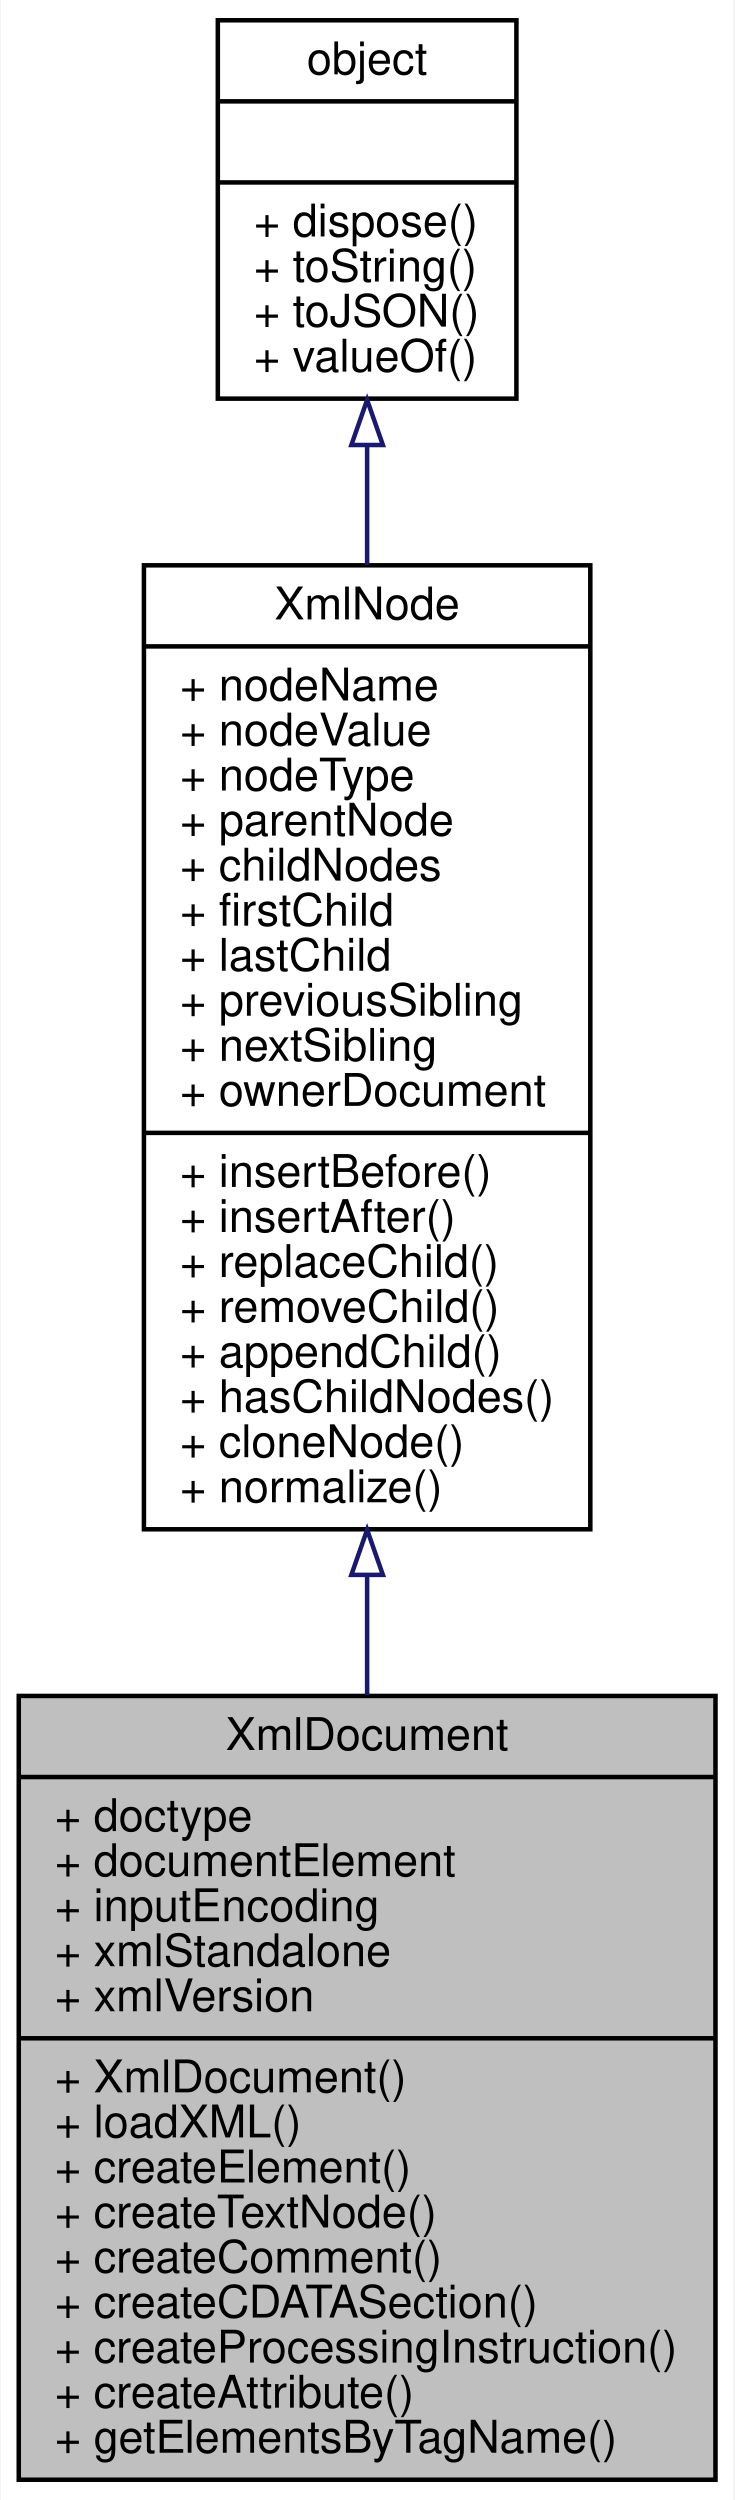
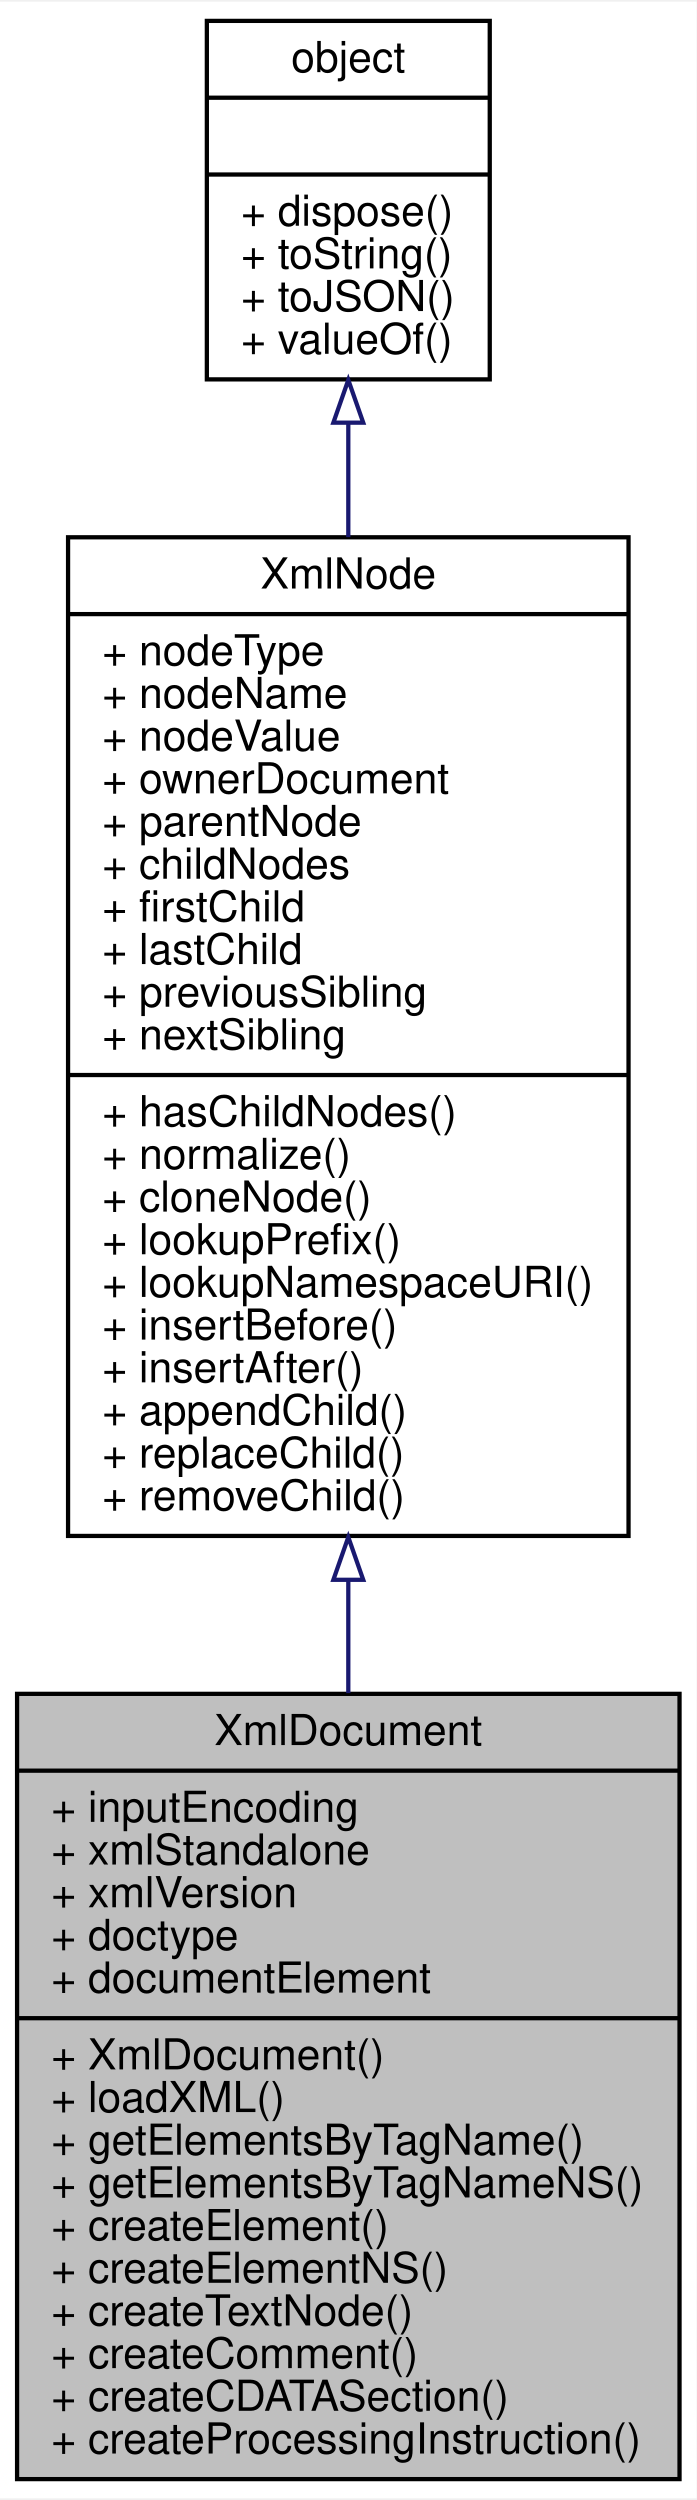
- <svg xmlns="http://www.w3.org/2000/svg" xmlns:xlink="http://www.w3.org/1999/xlink" width="163pt" height="555pt" viewBox="0.00 0.00 162.67 555.00">
-   <g id="graph0" class="graph" transform="scale(1 1) rotate(0) translate(4 551)">
-     <polygon fill="white" stroke="none" points="-4,4 -4,-551 158.672,-551 158.672,4 -4,4" />
+ <svg xmlns="http://www.w3.org/2000/svg" xmlns:xlink="http://www.w3.org/1999/xlink" width="163pt" height="585pt" viewBox="0.00 0.00 163.22 585.00">
+   <g id="graph0" class="graph" transform="scale(1 1) rotate(0) translate(4 581)">
+     <polygon fill="white" stroke="none" points="-4,4 -4,-581 159.224,-581 159.224,4 -4,4" />
    <g id="node1" class="node">
-       <polygon fill="#bfbfbf" stroke="black" points="0,-0.5 0,-174.5 154.672,-174.5 154.672,-0.5 0,-0.5" />
-       <text text-anchor="middle" x="77.336" y="-162.5" font-family="Helvetica,sans-Serif" font-size="10.00">XmlDocument</text>
-       <polyline fill="none" stroke="black" points="0,-156.5 154.672,-156.5 " />
-       <text text-anchor="start" x="8" y="-144.5" font-family="Helvetica,sans-Serif" font-size="10.00">+ doctype</text>
-       <text text-anchor="start" x="8" y="-134.5" font-family="Helvetica,sans-Serif" font-size="10.00">+ documentElement</text>
-       <text text-anchor="start" x="8" y="-124.5" font-family="Helvetica,sans-Serif" font-size="10.00">+ inputEncoding</text>
-       <text text-anchor="start" x="8" y="-114.5" font-family="Helvetica,sans-Serif" font-size="10.00">+ xmlStandalone</text>
-       <text text-anchor="start" x="8" y="-104.5" font-family="Helvetica,sans-Serif" font-size="10.00">+ xmlVersion</text>
-       <polyline fill="none" stroke="black" points="0,-98.5 154.672,-98.5 " />
-       <text text-anchor="start" x="8" y="-86.5" font-family="Helvetica,sans-Serif" font-size="10.00">+ XmlDocument()</text>
-       <text text-anchor="start" x="8" y="-76.5" font-family="Helvetica,sans-Serif" font-size="10.00">+ loadXML()</text>
-       <text text-anchor="start" x="8" y="-66.5" font-family="Helvetica,sans-Serif" font-size="10.00">+ createElement()</text>
-       <text text-anchor="start" x="8" y="-56.5" font-family="Helvetica,sans-Serif" font-size="10.00">+ createTextNode()</text>
-       <text text-anchor="start" x="8" y="-46.5" font-family="Helvetica,sans-Serif" font-size="10.00">+ createComment()</text>
-       <text text-anchor="start" x="8" y="-36.5" font-family="Helvetica,sans-Serif" font-size="10.00">+ createCDATASection()</text>
-       <text text-anchor="start" x="8" y="-26.5" font-family="Helvetica,sans-Serif" font-size="10.00">+ createProcessingInstruction()</text>
-       <text text-anchor="start" x="8" y="-16.5" font-family="Helvetica,sans-Serif" font-size="10.00">+ createAttribute()</text>
-       <text text-anchor="start" x="8" y="-6.5" font-family="Helvetica,sans-Serif" font-size="10.00">+ getElementsByTagName()</text>
+       <polygon fill="#bfbfbf" stroke="black" points="0,-0.5 0,-184.5 155.224,-184.5 155.224,-0.5 0,-0.5" />
+       <text text-anchor="middle" x="77.612" y="-172.5" font-family="Helvetica,sans-Serif" font-size="10.00">XmlDocument</text>
+       <polyline fill="none" stroke="black" points="0,-166.5 155.224,-166.5 " />
+       <text text-anchor="start" x="8" y="-154.5" font-family="Helvetica,sans-Serif" font-size="10.00">+ inputEncoding</text>
+       <text text-anchor="start" x="8" y="-144.5" font-family="Helvetica,sans-Serif" font-size="10.00">+ xmlStandalone</text>
+       <text text-anchor="start" x="8" y="-134.5" font-family="Helvetica,sans-Serif" font-size="10.00">+ xmlVersion</text>
+       <text text-anchor="start" x="8" y="-124.5" font-family="Helvetica,sans-Serif" font-size="10.00">+ doctype</text>
+       <text text-anchor="start" x="8" y="-114.5" font-family="Helvetica,sans-Serif" font-size="10.00">+ documentElement</text>
+       <polyline fill="none" stroke="black" points="0,-108.5 155.224,-108.5 " />
+       <text text-anchor="start" x="8" y="-96.5" font-family="Helvetica,sans-Serif" font-size="10.00">+ XmlDocument()</text>
+       <text text-anchor="start" x="8" y="-86.5" font-family="Helvetica,sans-Serif" font-size="10.00">+ loadXML()</text>
+       <text text-anchor="start" x="8" y="-76.5" font-family="Helvetica,sans-Serif" font-size="10.00">+ getElementsByTagName()</text>
+       <text text-anchor="start" x="8" y="-66.5" font-family="Helvetica,sans-Serif" font-size="10.00">+ getElementsByTagNameNS()</text>
+       <text text-anchor="start" x="8" y="-56.5" font-family="Helvetica,sans-Serif" font-size="10.00">+ createElement()</text>
+       <text text-anchor="start" x="8" y="-46.5" font-family="Helvetica,sans-Serif" font-size="10.00">+ createElementNS()</text>
+       <text text-anchor="start" x="8" y="-36.5" font-family="Helvetica,sans-Serif" font-size="10.00">+ createTextNode()</text>
+       <text text-anchor="start" x="8" y="-26.5" font-family="Helvetica,sans-Serif" font-size="10.00">+ createComment()</text>
+       <text text-anchor="start" x="8" y="-16.5" font-family="Helvetica,sans-Serif" font-size="10.00">+ createCDATASection()</text>
+       <text text-anchor="start" x="8" y="-6.5" font-family="Helvetica,sans-Serif" font-size="10.00">+ createProcessingInstruction()</text>
    </g>
    <g id="node2" class="node">
      <g id="a_node2">
        <a xlink:href="../../dc/d8f/interfaceXmlNode.html" target="_top" xlink:title="XmlNode 对象是整个 DOM 的基础数据类型 ">
-           <polygon fill="white" stroke="black" points="27.788,-211.5 27.788,-425.5 126.884,-425.5 126.884,-211.5 27.788,-211.5" />
-           <text text-anchor="middle" x="77.336" y="-413.5" font-family="Helvetica,sans-Serif" font-size="10.00">XmlNode</text>
-           <polyline fill="none" stroke="black" points="27.788,-407.5 126.884,-407.5 " />
-           <text text-anchor="start" x="35.788" y="-395.5" font-family="Helvetica,sans-Serif" font-size="10.00">+ nodeName</text>
-           <text text-anchor="start" x="35.788" y="-385.5" font-family="Helvetica,sans-Serif" font-size="10.00">+ nodeValue</text>
-           <text text-anchor="start" x="35.788" y="-375.5" font-family="Helvetica,sans-Serif" font-size="10.00">+ nodeType</text>
-           <text text-anchor="start" x="35.788" y="-365.5" font-family="Helvetica,sans-Serif" font-size="10.00">+ parentNode</text>
-           <text text-anchor="start" x="35.788" y="-355.5" font-family="Helvetica,sans-Serif" font-size="10.00">+ childNodes</text>
-           <text text-anchor="start" x="35.788" y="-345.5" font-family="Helvetica,sans-Serif" font-size="10.00">+ firstChild</text>
-           <text text-anchor="start" x="35.788" y="-335.5" font-family="Helvetica,sans-Serif" font-size="10.00">+ lastChild</text>
-           <text text-anchor="start" x="35.788" y="-325.5" font-family="Helvetica,sans-Serif" font-size="10.00">+ previousSibling</text>
-           <text text-anchor="start" x="35.788" y="-315.5" font-family="Helvetica,sans-Serif" font-size="10.00">+ nextSibling</text>
-           <text text-anchor="start" x="35.788" y="-305.5" font-family="Helvetica,sans-Serif" font-size="10.00">+ ownerDocument</text>
-           <polyline fill="none" stroke="black" points="27.788,-299.5 126.884,-299.5 " />
-           <text text-anchor="start" x="35.788" y="-287.5" font-family="Helvetica,sans-Serif" font-size="10.00">+ insertBefore()</text>
-           <text text-anchor="start" x="35.788" y="-277.5" font-family="Helvetica,sans-Serif" font-size="10.00">+ insertAfter()</text>
-           <text text-anchor="start" x="35.788" y="-267.5" font-family="Helvetica,sans-Serif" font-size="10.00">+ replaceChild()</text>
-           <text text-anchor="start" x="35.788" y="-257.5" font-family="Helvetica,sans-Serif" font-size="10.00">+ removeChild()</text>
-           <text text-anchor="start" x="35.788" y="-247.5" font-family="Helvetica,sans-Serif" font-size="10.00">+ appendChild()</text>
-           <text text-anchor="start" x="35.788" y="-237.5" font-family="Helvetica,sans-Serif" font-size="10.00">+ hasChildNodes()</text>
-           <text text-anchor="start" x="35.788" y="-227.5" font-family="Helvetica,sans-Serif" font-size="10.00">+ cloneNode()</text>
-           <text text-anchor="start" x="35.788" y="-217.5" font-family="Helvetica,sans-Serif" font-size="10.00">+ normalize()</text>
+           <polygon fill="white" stroke="black" points="11.948,-221.5 11.948,-455.5 143.275,-455.5 143.275,-221.5 11.948,-221.5" />
+           <text text-anchor="middle" x="77.612" y="-443.5" font-family="Helvetica,sans-Serif" font-size="10.00">XmlNode</text>
+           <polyline fill="none" stroke="black" points="11.948,-437.5 143.275,-437.5 " />
+           <text text-anchor="start" x="19.948" y="-425.5" font-family="Helvetica,sans-Serif" font-size="10.00">+ nodeType</text>
+           <text text-anchor="start" x="19.948" y="-415.5" font-family="Helvetica,sans-Serif" font-size="10.00">+ nodeName</text>
+           <text text-anchor="start" x="19.948" y="-405.5" font-family="Helvetica,sans-Serif" font-size="10.00">+ nodeValue</text>
+           <text text-anchor="start" x="19.948" y="-395.5" font-family="Helvetica,sans-Serif" font-size="10.00">+ ownerDocument</text>
+           <text text-anchor="start" x="19.948" y="-385.5" font-family="Helvetica,sans-Serif" font-size="10.00">+ parentNode</text>
+           <text text-anchor="start" x="19.948" y="-375.5" font-family="Helvetica,sans-Serif" font-size="10.00">+ childNodes</text>
+           <text text-anchor="start" x="19.948" y="-365.5" font-family="Helvetica,sans-Serif" font-size="10.00">+ firstChild</text>
+           <text text-anchor="start" x="19.948" y="-355.5" font-family="Helvetica,sans-Serif" font-size="10.00">+ lastChild</text>
+           <text text-anchor="start" x="19.948" y="-345.5" font-family="Helvetica,sans-Serif" font-size="10.00">+ previousSibling</text>
+           <text text-anchor="start" x="19.948" y="-335.5" font-family="Helvetica,sans-Serif" font-size="10.00">+ nextSibling</text>
+           <polyline fill="none" stroke="black" points="11.948,-329.5 143.275,-329.5 " />
+           <text text-anchor="start" x="19.948" y="-317.5" font-family="Helvetica,sans-Serif" font-size="10.00">+ hasChildNodes()</text>
+           <text text-anchor="start" x="19.948" y="-307.5" font-family="Helvetica,sans-Serif" font-size="10.00">+ normalize()</text>
+           <text text-anchor="start" x="19.948" y="-297.5" font-family="Helvetica,sans-Serif" font-size="10.00">+ cloneNode()</text>
+           <text text-anchor="start" x="19.948" y="-287.5" font-family="Helvetica,sans-Serif" font-size="10.00">+ lookupPrefix()</text>
+           <text text-anchor="start" x="19.948" y="-277.5" font-family="Helvetica,sans-Serif" font-size="10.00">+ lookupNamespaceURI()</text>
+           <text text-anchor="start" x="19.948" y="-267.5" font-family="Helvetica,sans-Serif" font-size="10.00">+ insertBefore()</text>
+           <text text-anchor="start" x="19.948" y="-257.5" font-family="Helvetica,sans-Serif" font-size="10.00">+ insertAfter()</text>
+           <text text-anchor="start" x="19.948" y="-247.5" font-family="Helvetica,sans-Serif" font-size="10.00">+ appendChild()</text>
+           <text text-anchor="start" x="19.948" y="-237.5" font-family="Helvetica,sans-Serif" font-size="10.00">+ replaceChild()</text>
+           <text text-anchor="start" x="19.948" y="-227.5" font-family="Helvetica,sans-Serif" font-size="10.00">+ removeChild()</text>
        </a>
      </g>
    </g>
    <g id="edge1" class="edge">
-       <path fill="none" stroke="midnightblue" d="M77.336,-201.285C77.336,-192.339 77.336,-183.407 77.336,-174.707" />
-       <polygon fill="none" stroke="midnightblue" points="73.836,-201.38 77.336,-211.38 80.836,-201.38 73.836,-201.38" />
+       <path fill="none" stroke="midnightblue" d="M77.612,-211.141C77.612,-202.219 77.612,-193.329 77.612,-184.66" />
+       <polygon fill="none" stroke="midnightblue" points="74.112,-211.217 77.612,-221.217 81.112,-211.217 74.112,-211.217" />
    </g>
    <g id="node3" class="node">
      <g id="a_node3">
        <a xlink:href="../../db/d38/interfaceobject.html" target="_top" xlink:title="基础对象，所有对象均继承于此 ">
-           <polygon fill="white" stroke="black" points="44.192,-462.5 44.192,-546.5 110.48,-546.5 110.48,-462.5 44.192,-462.5" />
-           <text text-anchor="middle" x="77.336" y="-534.5" font-family="Helvetica,sans-Serif" font-size="10.00">object</text>
-           <polyline fill="none" stroke="black" points="44.192,-528.5 110.48,-528.5 " />
-           <text text-anchor="middle" x="77.336" y="-516.5" font-family="Helvetica,sans-Serif" font-size="10.00"> </text>
-           <polyline fill="none" stroke="black" points="44.192,-510.5 110.48,-510.5 " />
-           <text text-anchor="start" x="52.192" y="-498.5" font-family="Helvetica,sans-Serif" font-size="10.00">+ dispose()</text>
-           <text text-anchor="start" x="52.192" y="-488.5" font-family="Helvetica,sans-Serif" font-size="10.00">+ toString()</text>
-           <text text-anchor="start" x="52.192" y="-478.5" font-family="Helvetica,sans-Serif" font-size="10.00">+ toJSON()</text>
-           <text text-anchor="start" x="52.192" y="-468.5" font-family="Helvetica,sans-Serif" font-size="10.00">+ valueOf()</text>
+           <polygon fill="white" stroke="black" points="44.468,-492.5 44.468,-576.5 110.756,-576.5 110.756,-492.5 44.468,-492.5" />
+           <text text-anchor="middle" x="77.612" y="-564.5" font-family="Helvetica,sans-Serif" font-size="10.00">object</text>
+           <polyline fill="none" stroke="black" points="44.468,-558.5 110.756,-558.5 " />
+           <text text-anchor="middle" x="77.612" y="-546.5" font-family="Helvetica,sans-Serif" font-size="10.00"> </text>
+           <polyline fill="none" stroke="black" points="44.468,-540.5 110.756,-540.5 " />
+           <text text-anchor="start" x="52.468" y="-528.5" font-family="Helvetica,sans-Serif" font-size="10.00">+ dispose()</text>
+           <text text-anchor="start" x="52.468" y="-518.5" font-family="Helvetica,sans-Serif" font-size="10.00">+ toString()</text>
+           <text text-anchor="start" x="52.468" y="-508.5" font-family="Helvetica,sans-Serif" font-size="10.00">+ toJSON()</text>
+           <text text-anchor="start" x="52.468" y="-498.5" font-family="Helvetica,sans-Serif" font-size="10.00">+ valueOf()</text>
        </a>
      </g>
    </g>
    <g id="edge2" class="edge">
-       <path fill="none" stroke="midnightblue" d="M77.336,-451.946C77.336,-443.588 77.336,-434.674 77.336,-425.573" />
-       <polygon fill="none" stroke="midnightblue" points="73.836,-452.207 77.336,-462.207 80.836,-452.207 73.836,-452.207" />
+       <path fill="none" stroke="midnightblue" d="M77.612,-482.085C77.612,-473.706 77.612,-464.74 77.612,-455.536" />
+       <polygon fill="none" stroke="midnightblue" points="74.112,-482.358 77.612,-492.358 81.112,-482.358 74.112,-482.358" />
    </g>
  </g>
</svg>
